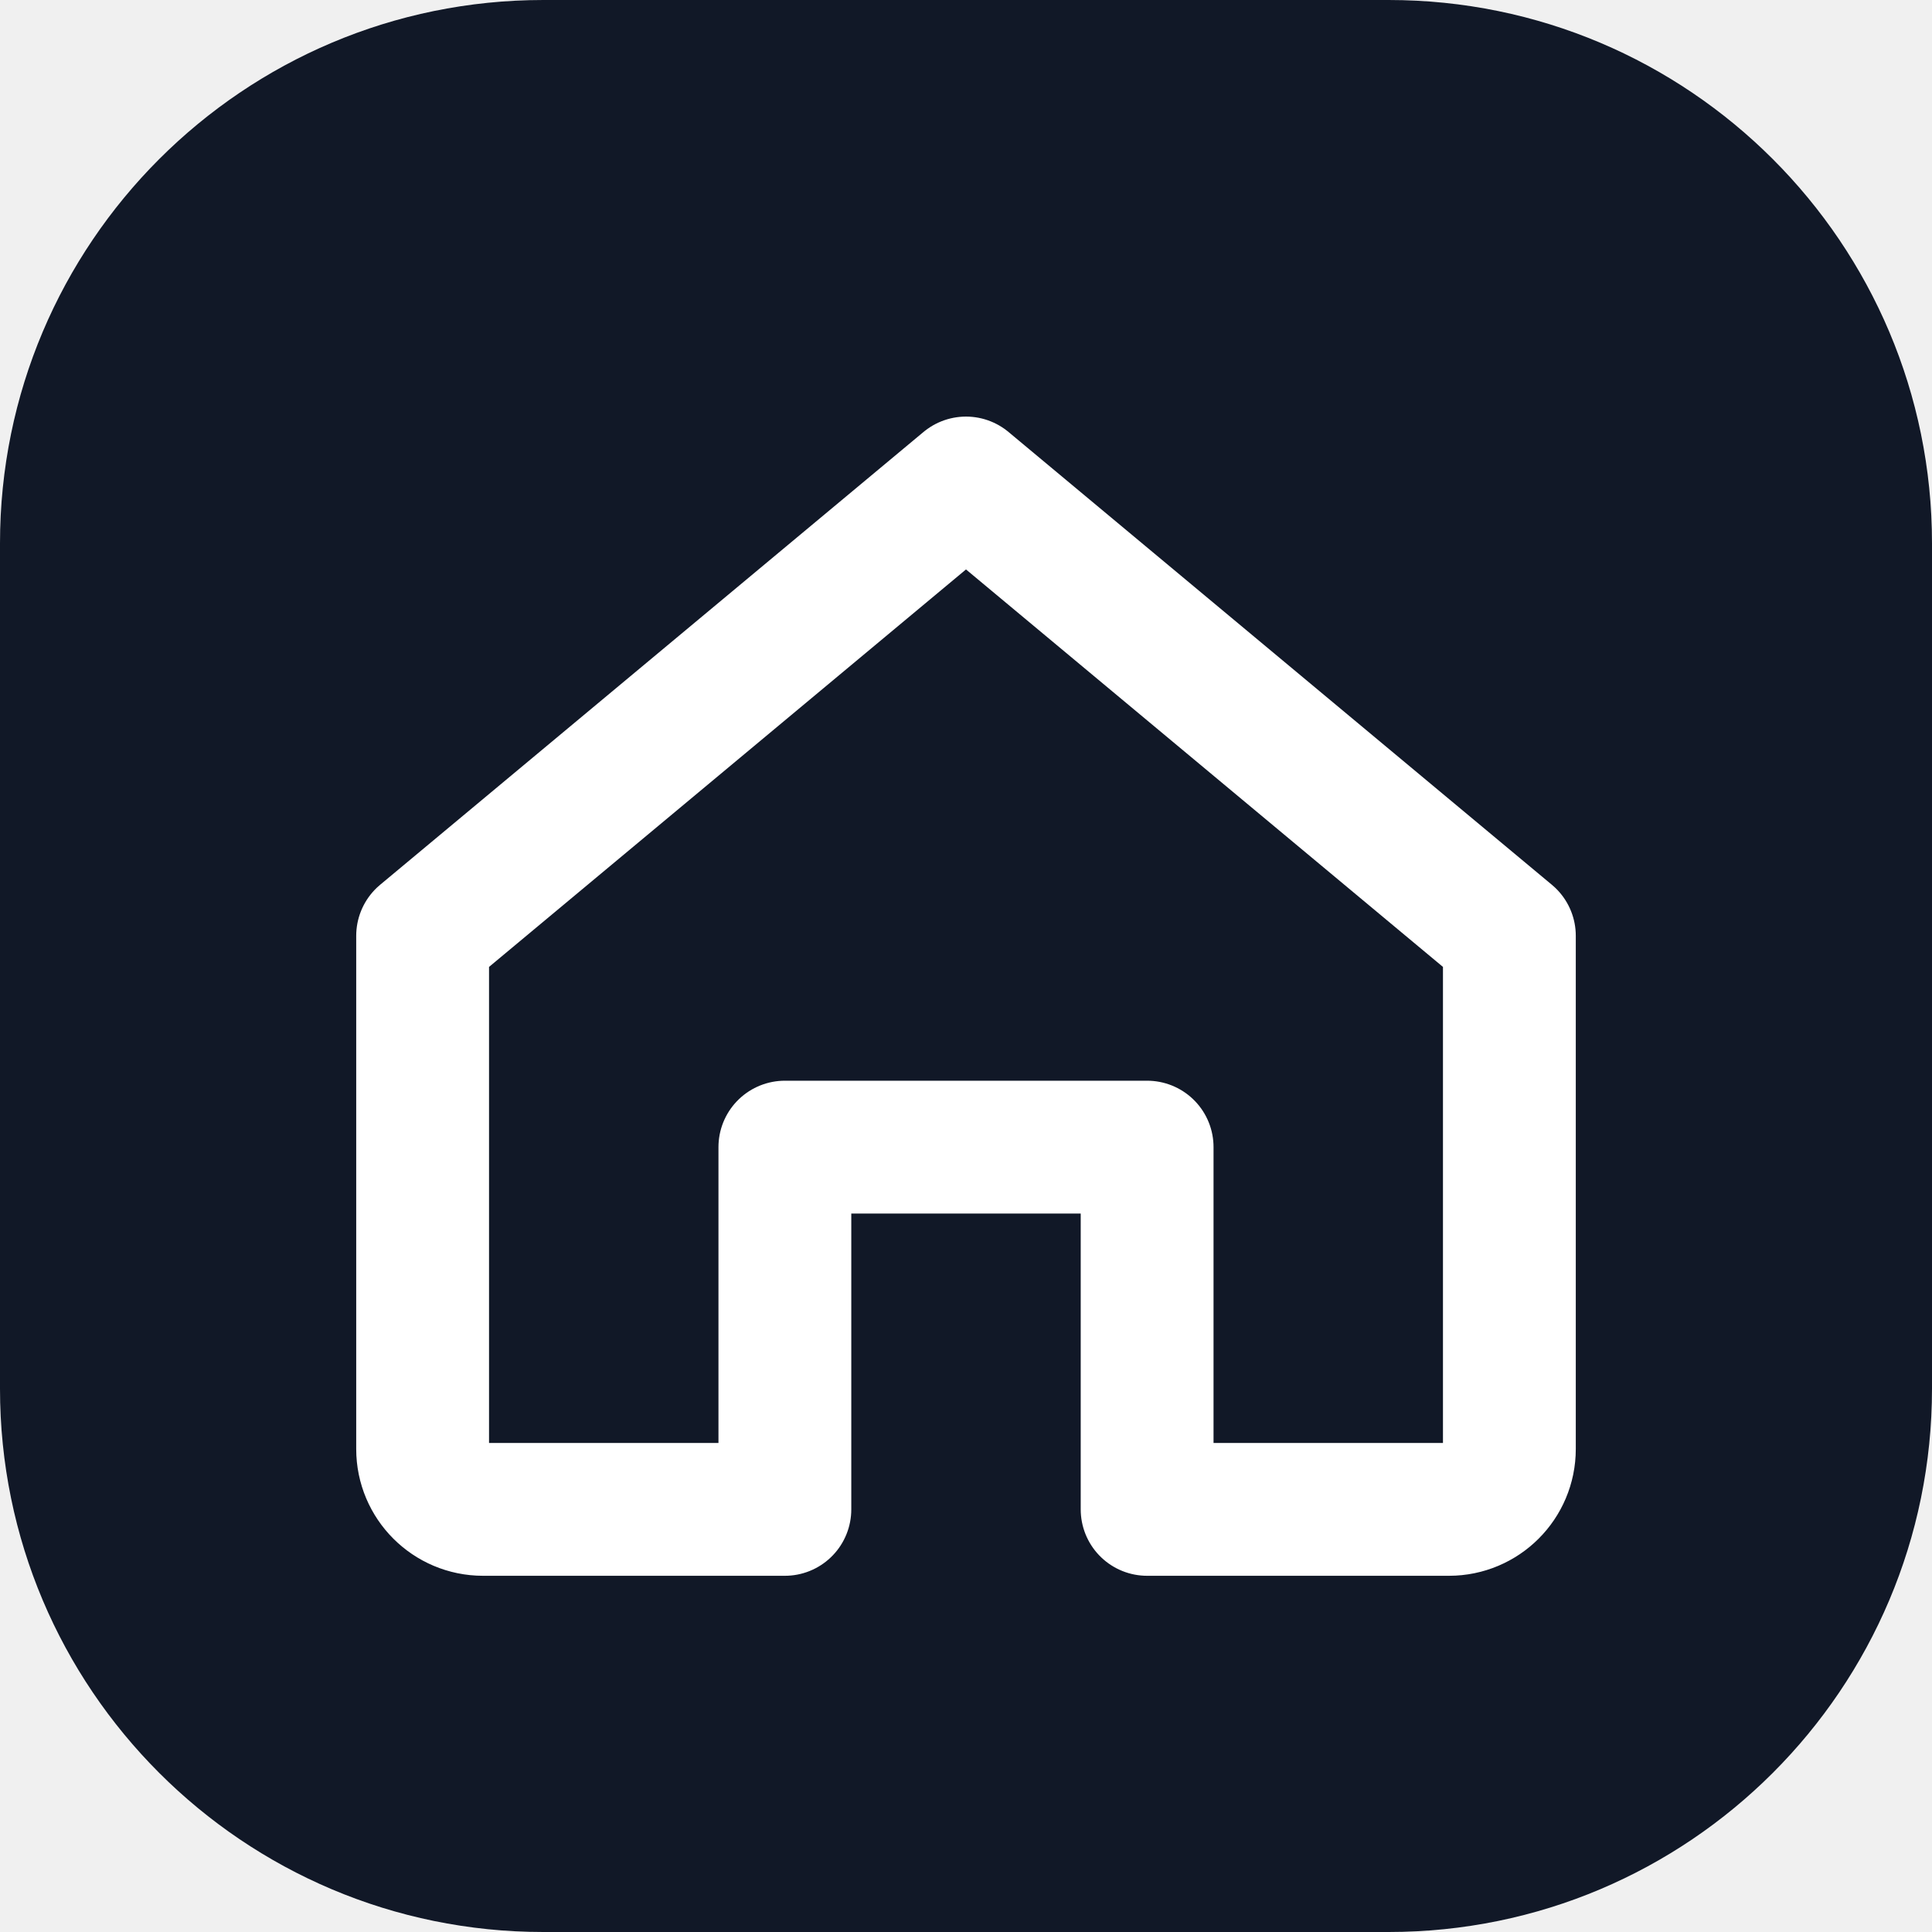
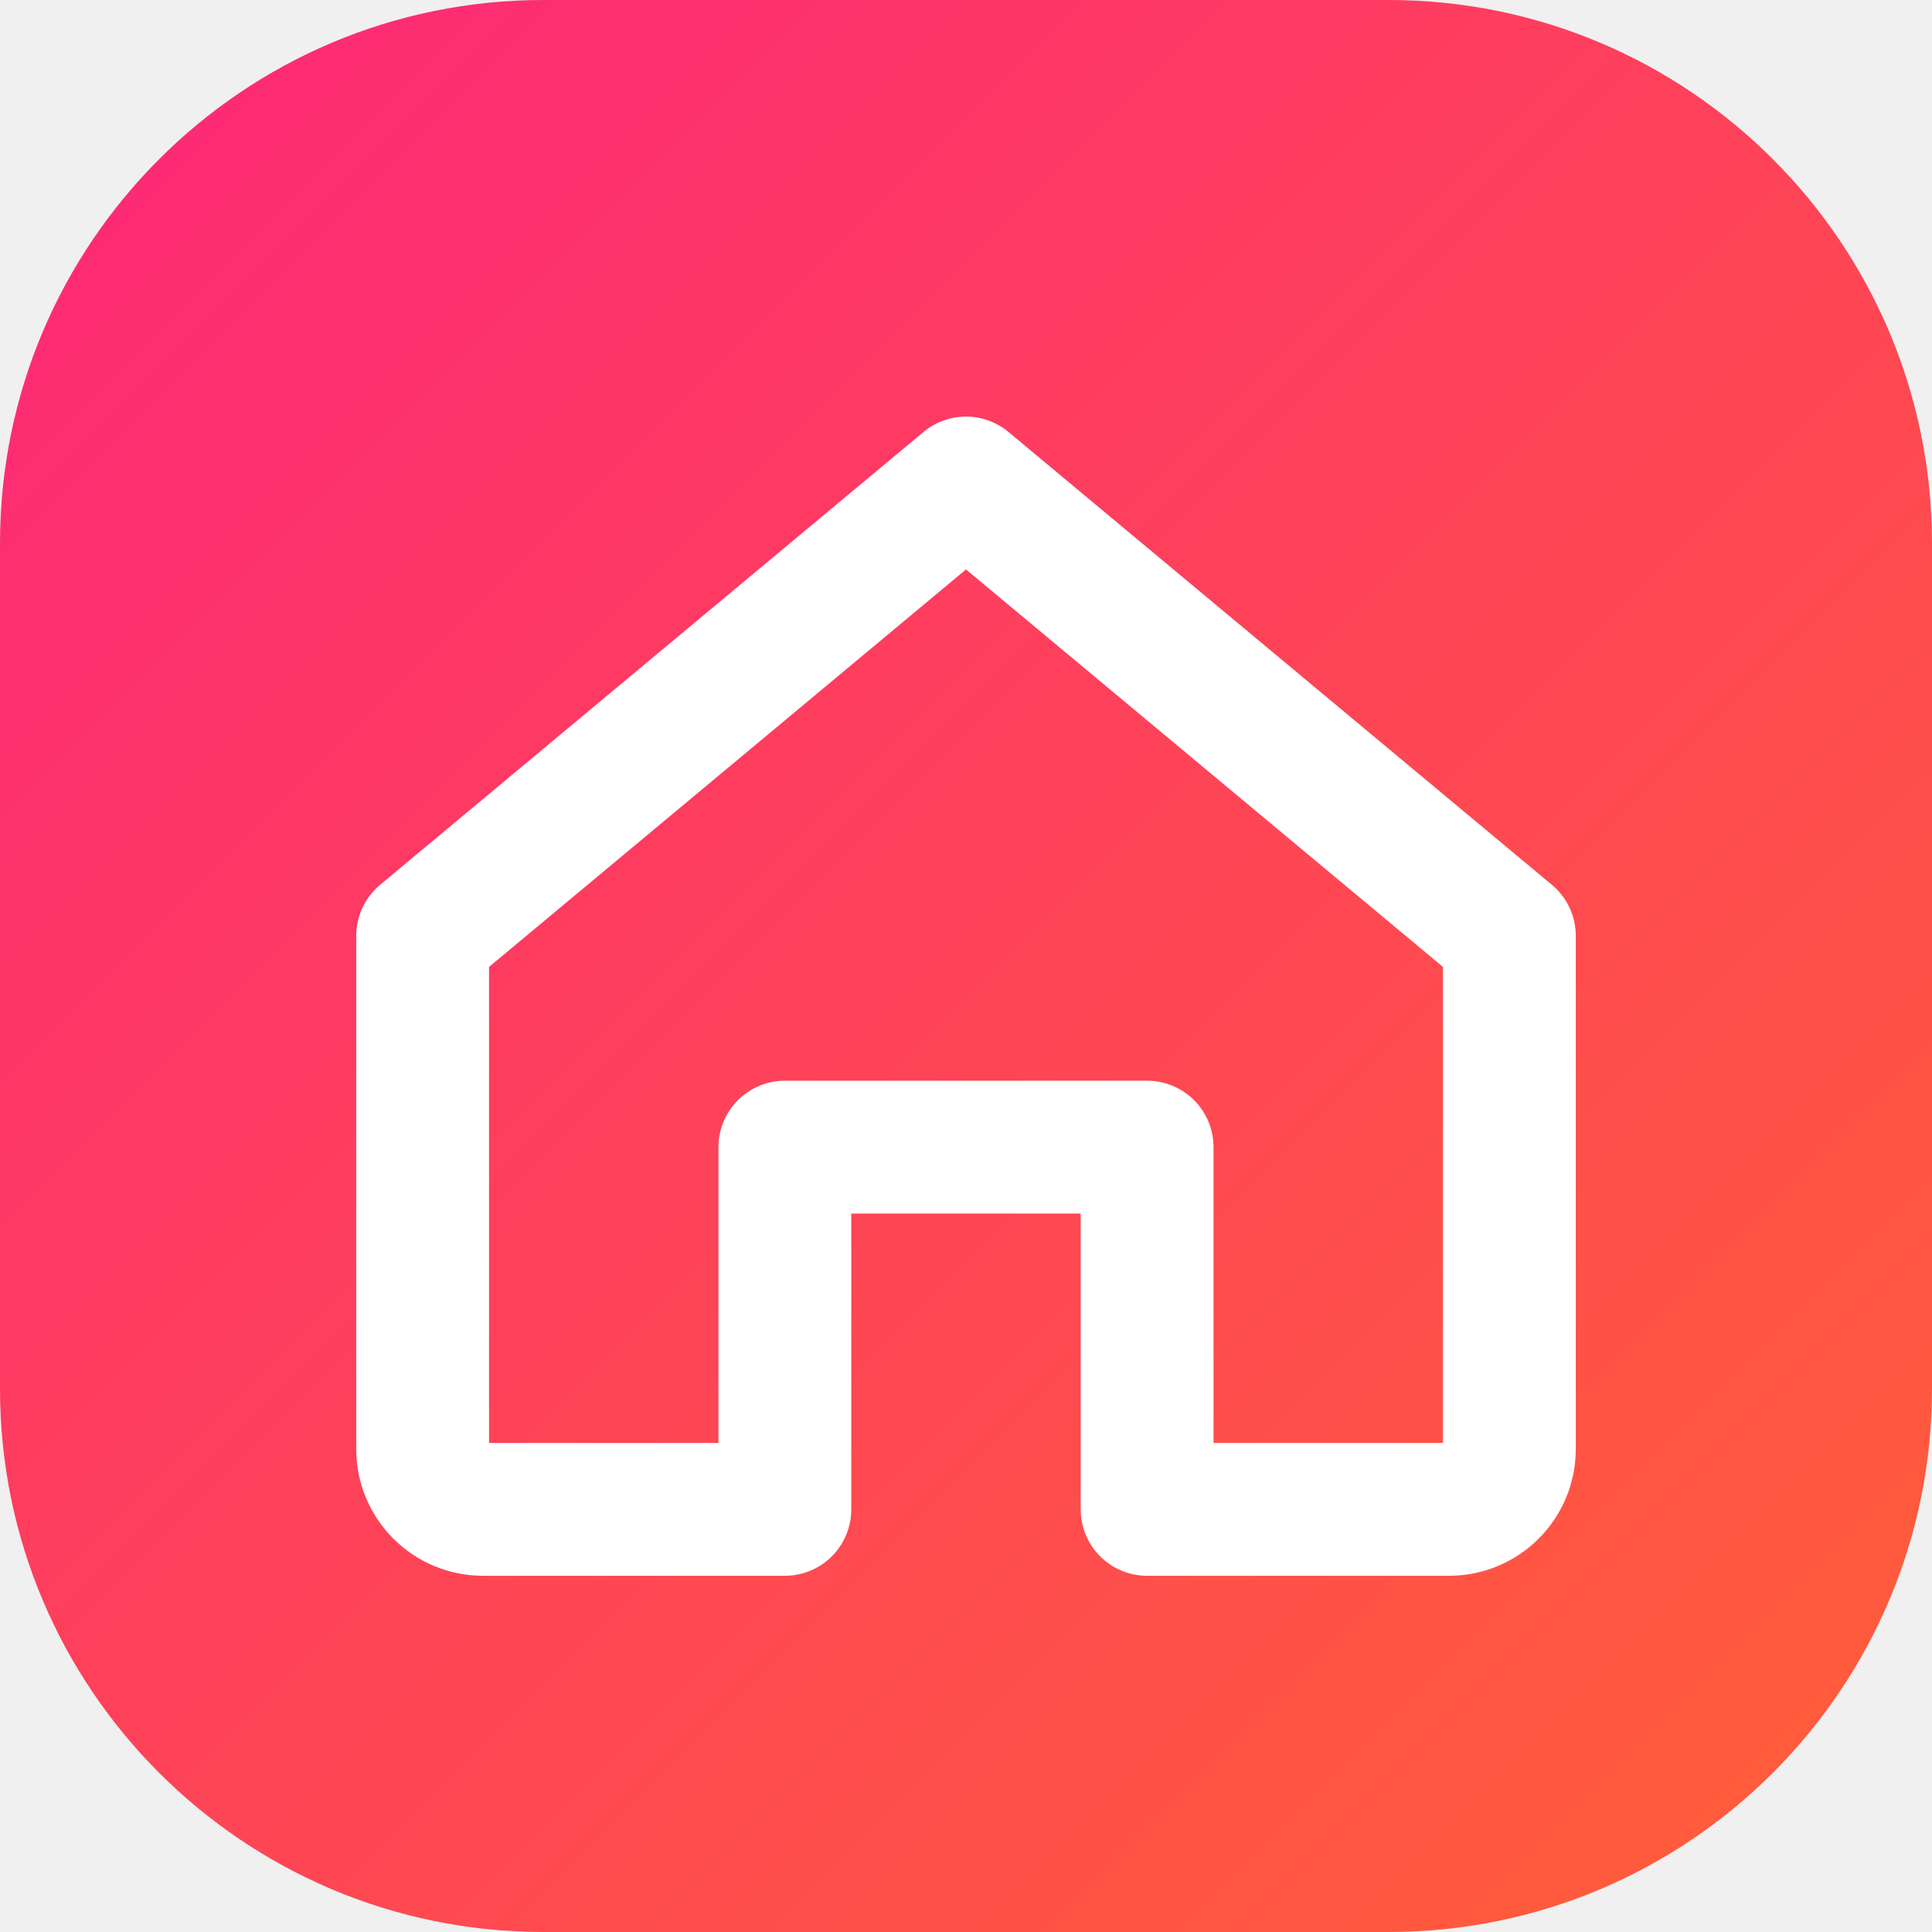
<svg xmlns="http://www.w3.org/2000/svg" viewBox="0 0 32 32">
-   <rect width="32" height="32" rx="9" fill="#111827" />
+   <defs>
+     <linearGradient id="g" x1="0" y1="0" x2="1" y2="1">
+       <stop offset="0" stop-color="#fd267a" />
+       <stop offset="1" stop-color="#ff6036" />
+     </linearGradient>
+   </defs>
+   <rect width="32" height="32" rx="9" fill="url(#g)" />
  <path d="M7 15.5 16 8l9 7.5V24a1 1 0 0 1-1 1h-5v-6h-6v6H8a1 1 0 0 1-1-1z" fill="none" stroke="#fff" stroke-width="2.2" stroke-linecap="round" stroke-linejoin="round" />
</svg>
